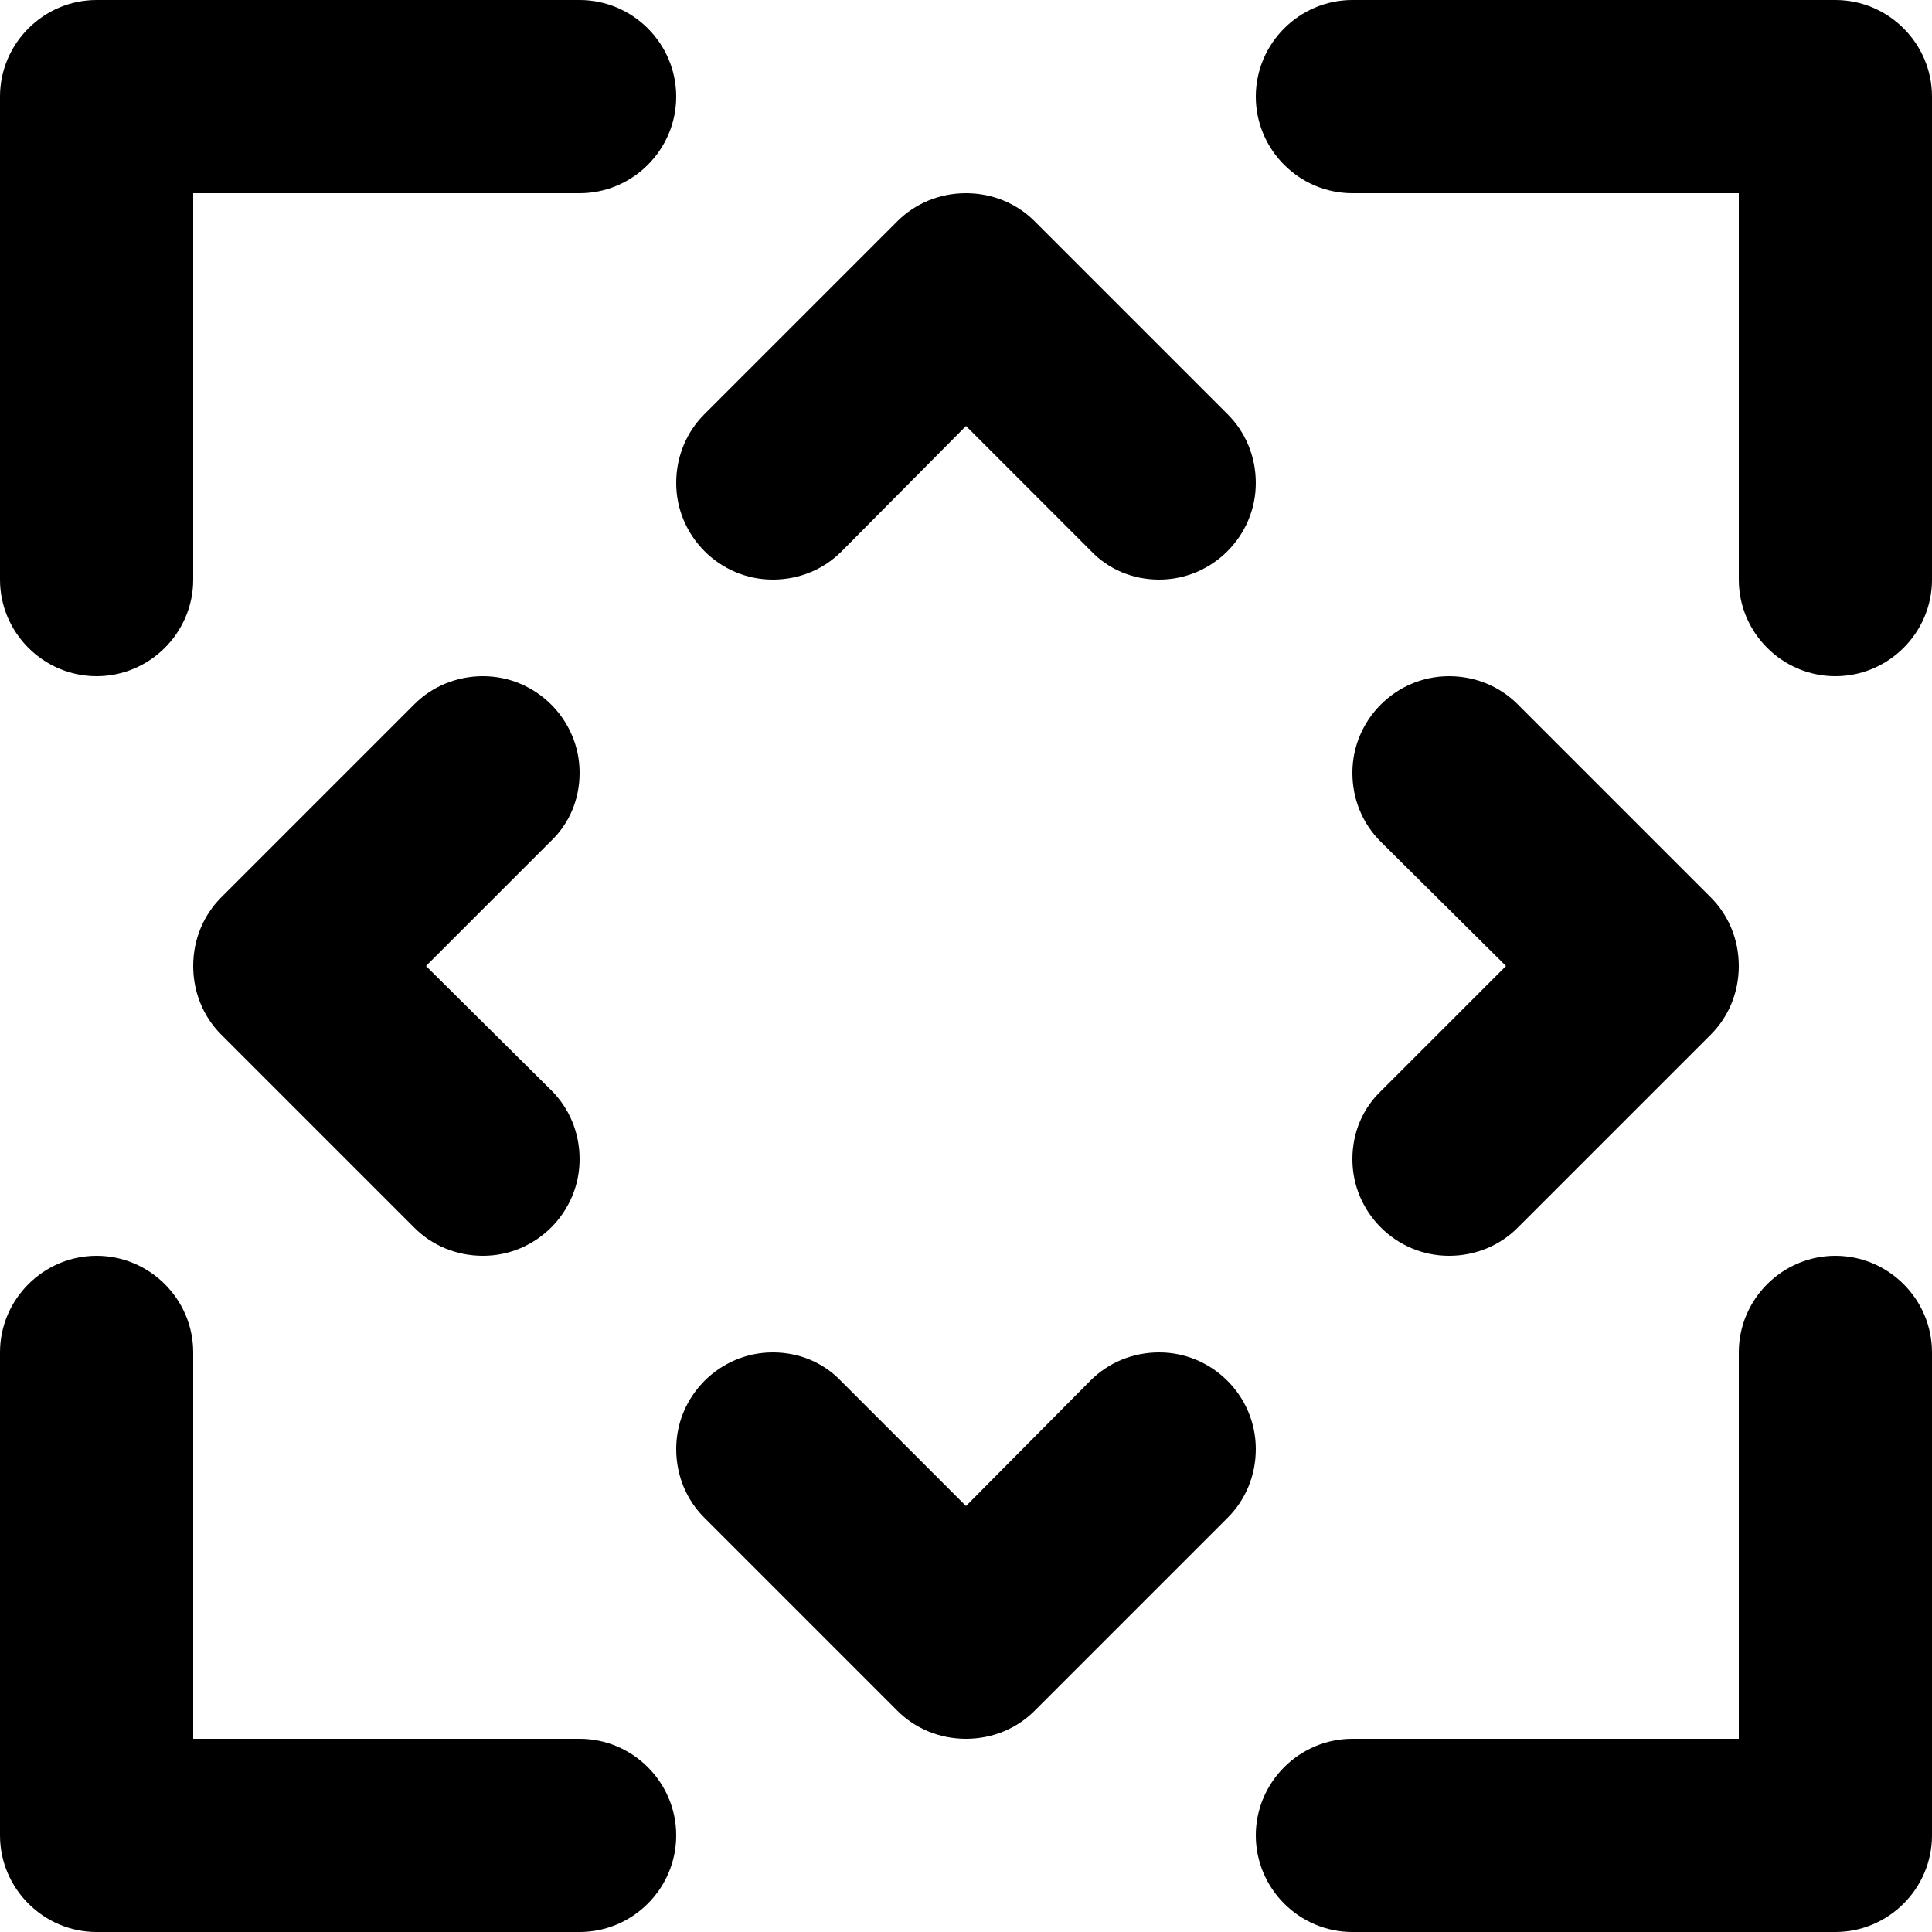
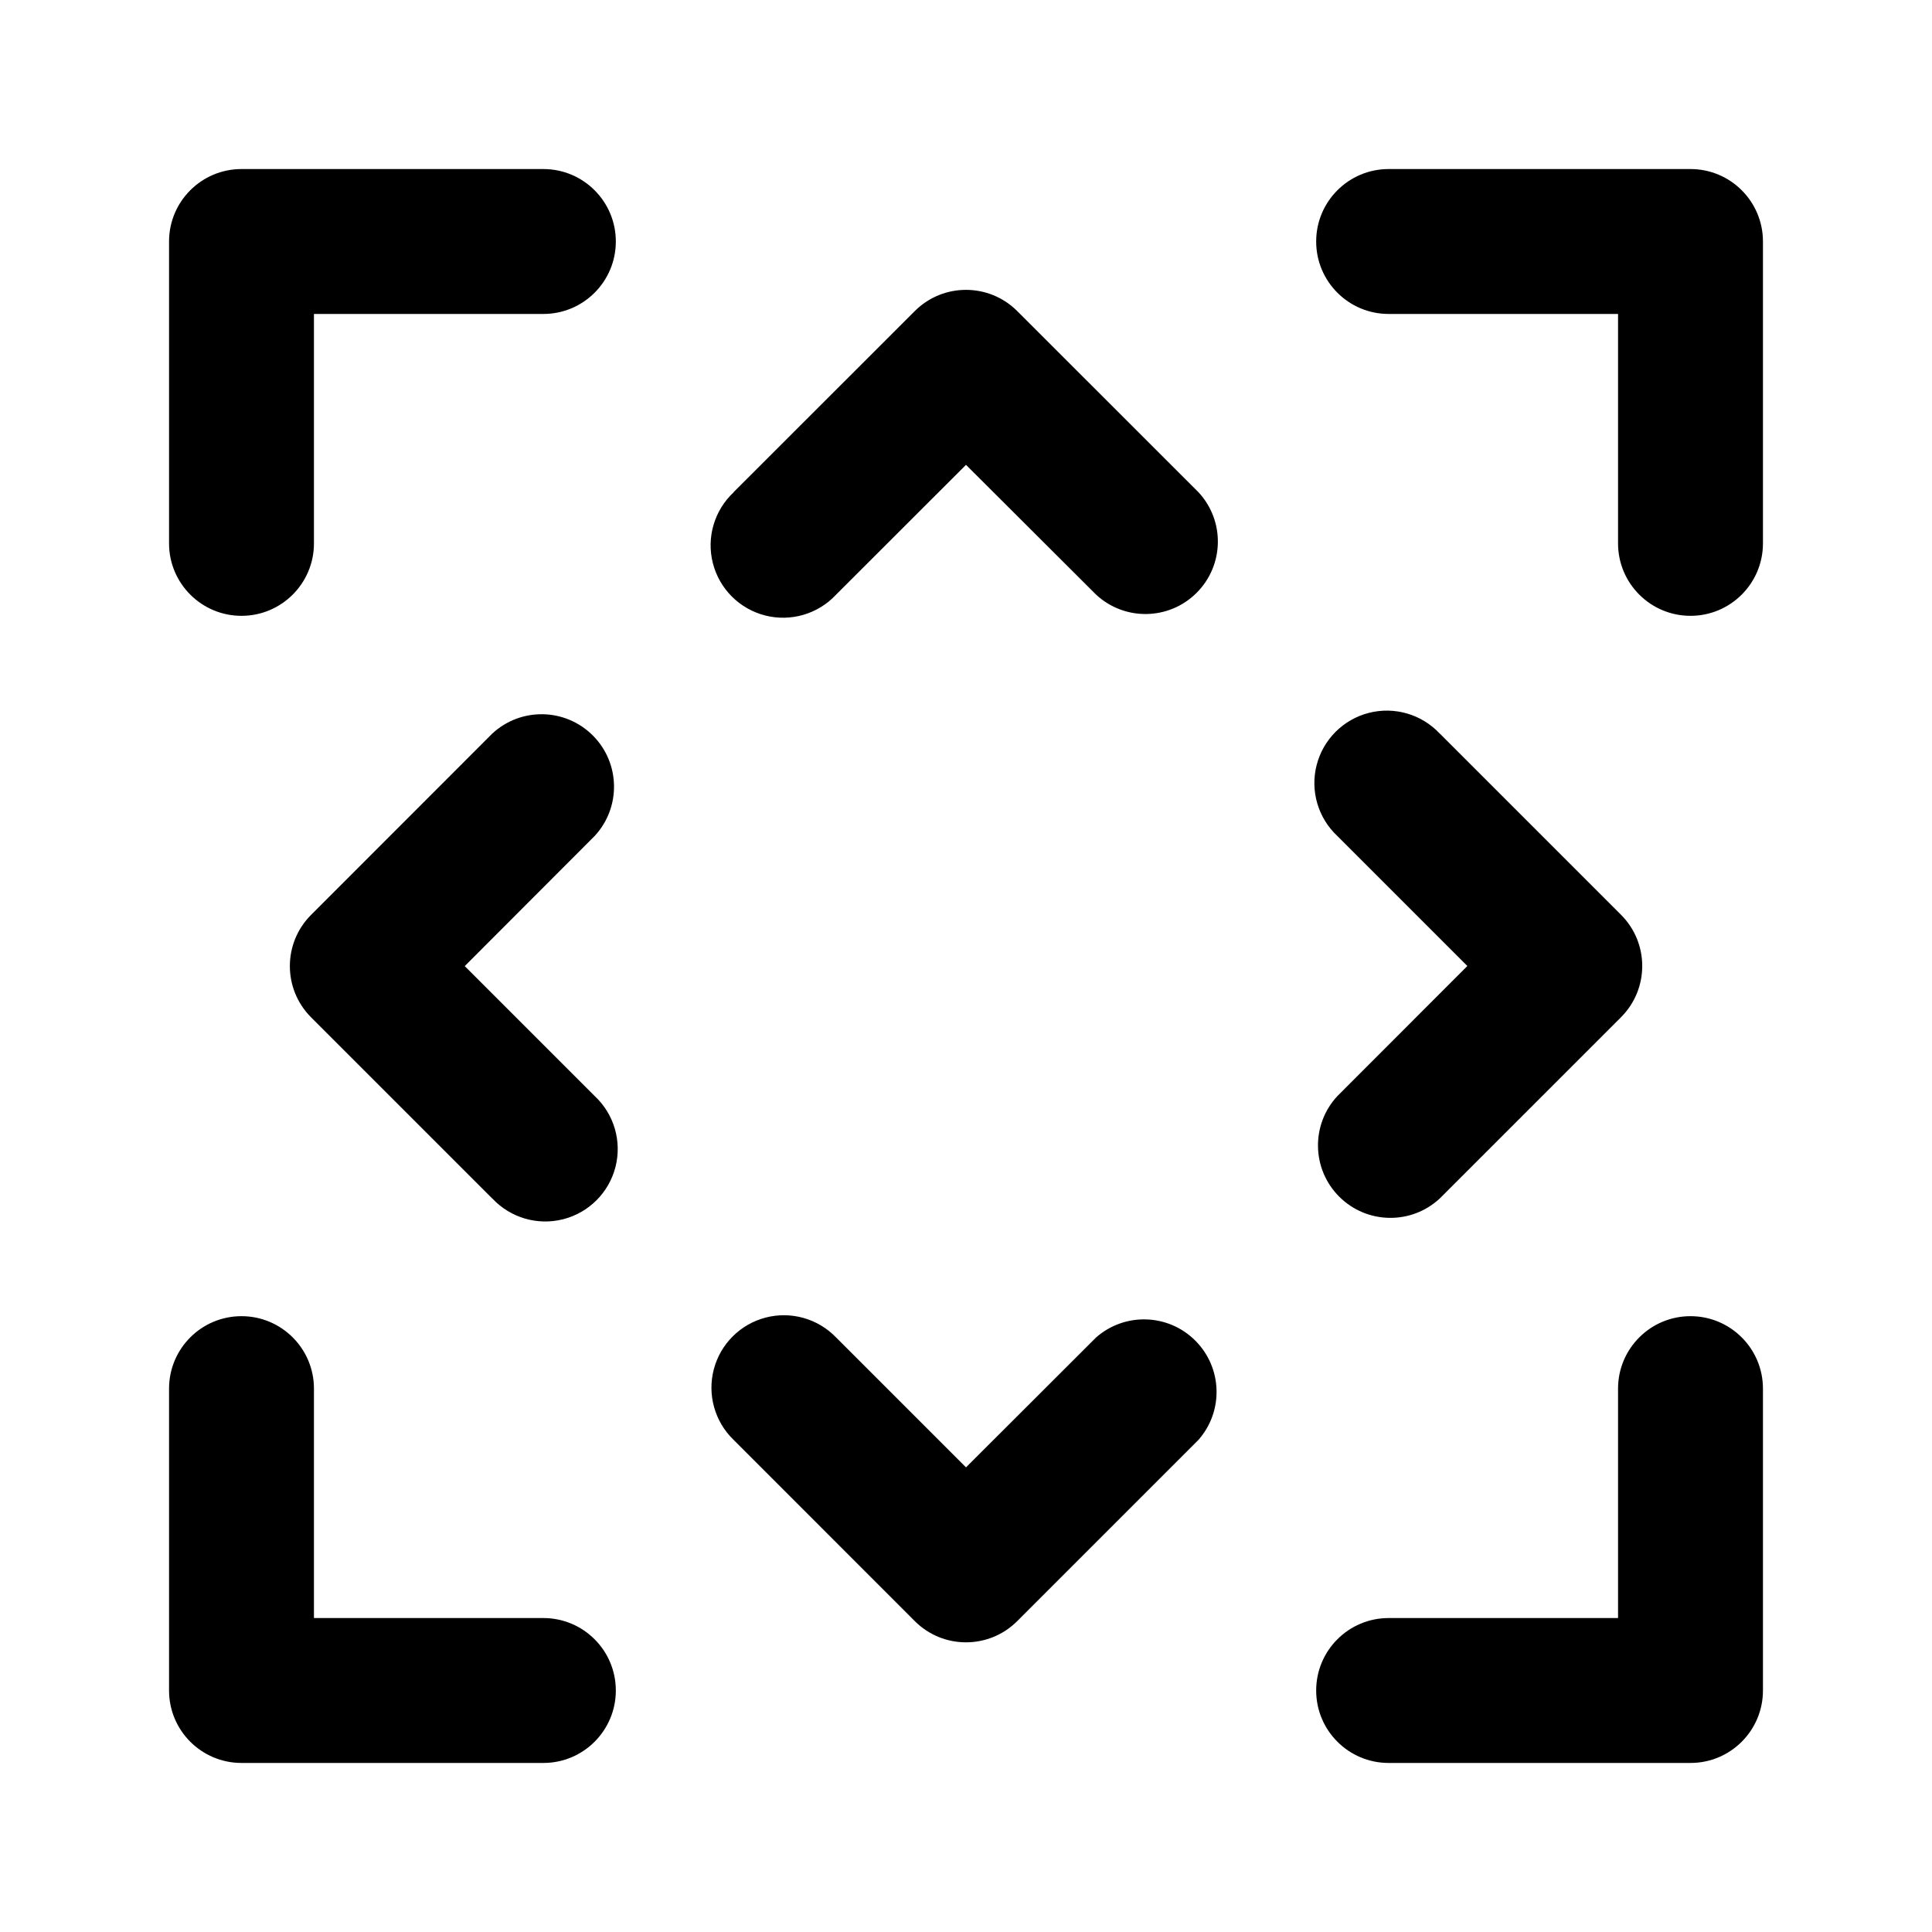
- <svg xmlns="http://www.w3.org/2000/svg" version="1.1" id="Layer_1" x="0px" y="0px" viewBox="0 0 20 20" enable-background="new 0 0 20 20" xml:space="preserve">
-   <g id="zoom_to_fit_1_">
-     <g>
-       <path fill-rule="evenodd" clip-rule="evenodd" d="M1,7c0.55,0,1-0.45,1-1V2h4c0.55,0,1-0.45,1-1c0-0.55-0.45-1-1-1H1    C0.45,0,0,0.45,0,1v5C0,6.55,0.45,7,1,7z M6,8c0-0.55-0.45-1-1-1C4.72,7,4.47,7.11,4.29,7.29l-2,2C2.11,9.47,2,9.72,2,10    c0,0.28,0.11,0.53,0.29,0.71l2,2C4.47,12.89,4.72,13,5,13c0.55,0,1-0.45,1-1c0-0.28-0.11-0.53-0.29-0.71L4.41,10l1.29-1.29    C5.89,8.53,6,8.28,6,8z M8,6c0.28,0,0.53-0.11,0.71-0.29L10,4.41l1.29,1.29C11.47,5.89,11.72,6,12,6c0.55,0,1-0.45,1-1    c0-0.28-0.11-0.53-0.29-0.71l-2-2C10.53,2.11,10.28,2,10,2S9.47,2.11,9.29,2.29l-2,2C7.11,4.47,7,4.72,7,5C7,5.55,7.45,6,8,6z     M6,18H2v-4c0-0.55-0.45-1-1-1s-1,0.45-1,1v5c0,0.55,0.45,1,1,1h5c0.55,0,1-0.45,1-1C7,18.45,6.55,18,6,18z M14,12    c0,0.55,0.45,1,1,1c0.28,0,0.53-0.11,0.71-0.29l2-2C17.89,10.53,18,10.28,18,10c0-0.28-0.11-0.53-0.29-0.71l-2-2    C15.53,7.11,15.28,7,15,7c-0.55,0-1,0.45-1,1c0,0.28,0.11,0.53,0.29,0.71L15.59,10l-1.29,1.29C14.11,11.47,14,11.72,14,12z M19,0    h-5c-0.55,0-1,0.45-1,1c0,0.55,0.45,1,1,1h4v4c0,0.55,0.45,1,1,1s1-0.45,1-1V1C20,0.45,19.55,0,19,0z M12,14    c-0.28,0-0.53,0.11-0.71,0.29L10,15.59l-1.29-1.29C8.53,14.11,8.28,14,8,14c-0.55,0-1,0.45-1,1c0,0.28,0.11,0.53,0.29,0.71l2,2    C9.47,17.89,9.72,18,10,18s0.53-0.11,0.71-0.29l2-2C12.89,15.53,13,15.28,13,15C13,14.45,12.55,14,12,14z M19,13    c-0.55,0-1,0.45-1,1v4h-4c-0.55,0-1,0.45-1,1c0,0.55,0.45,1,1,1h5c0.55,0,1-0.45,1-1v-5C20,13.45,19.55,13,19,13z" />
-     </g>
-   </g>
+ <svg xmlns="http://www.w3.org/2000/svg" viewBox="0 0 20 20">
+   <path d="M16.75 5.625V3.25h-2.375a.75.75 0 0 1 0-1.5H17.5a.75.75 0 0 1 .75.75v3.125a.75.75 0 0 1-1.5 0m-15 8.75a.75.75 0 0 1 1.5 0v2.375h2.375a.75.75 0 0 1 0 1.5H2.5a.75.75 0 0 1-.75-.75zm15 0a.75.75 0 0 1 1.5 0V17.5a.75.75 0 0 1-.75.75h-3.125a.75.75 0 0 1 0-1.5h2.375zm-15-8.75V2.5a.75.75 0 0 1 .75-.75h3.125a.75.75 0 0 1 0 1.5H3.25v2.375a.75.75 0 0 1-1.5 0m13.155 1.969 1.876 1.876a.75.75 0 0 1 0 1.06l-1.876 1.876a.75.75 0 0 1-1.06-1.06L15.19 10l-1.345-1.345a.75.75 0 1 1 1.06-1.06m-7.311-2.5L9.47 3.22a.75.75 0 0 1 1.06 0l1.876 1.875a.75.75 0 0 1-1.06 1.06L10 4.812 8.655 6.156a.75.75 0 1 1-1.06-1.06m-2.5 7.31L3.22 10.531a.75.75 0 0 1 0-1.06l1.875-1.876a.75.75 0 0 1 1.06 1.06l-1.344 1.346 1.345 1.345a.75.75 0 1 1-1.06 1.06m2.499 2.5 1.875 1.876a.75.75 0 0 0 1.06 0l1.876-1.876a.751.751 0 0 0-1.06-1.06L10 15.19l-1.346-1.346a.75.75 0 1 0-1.06 1.061" />
</svg>
